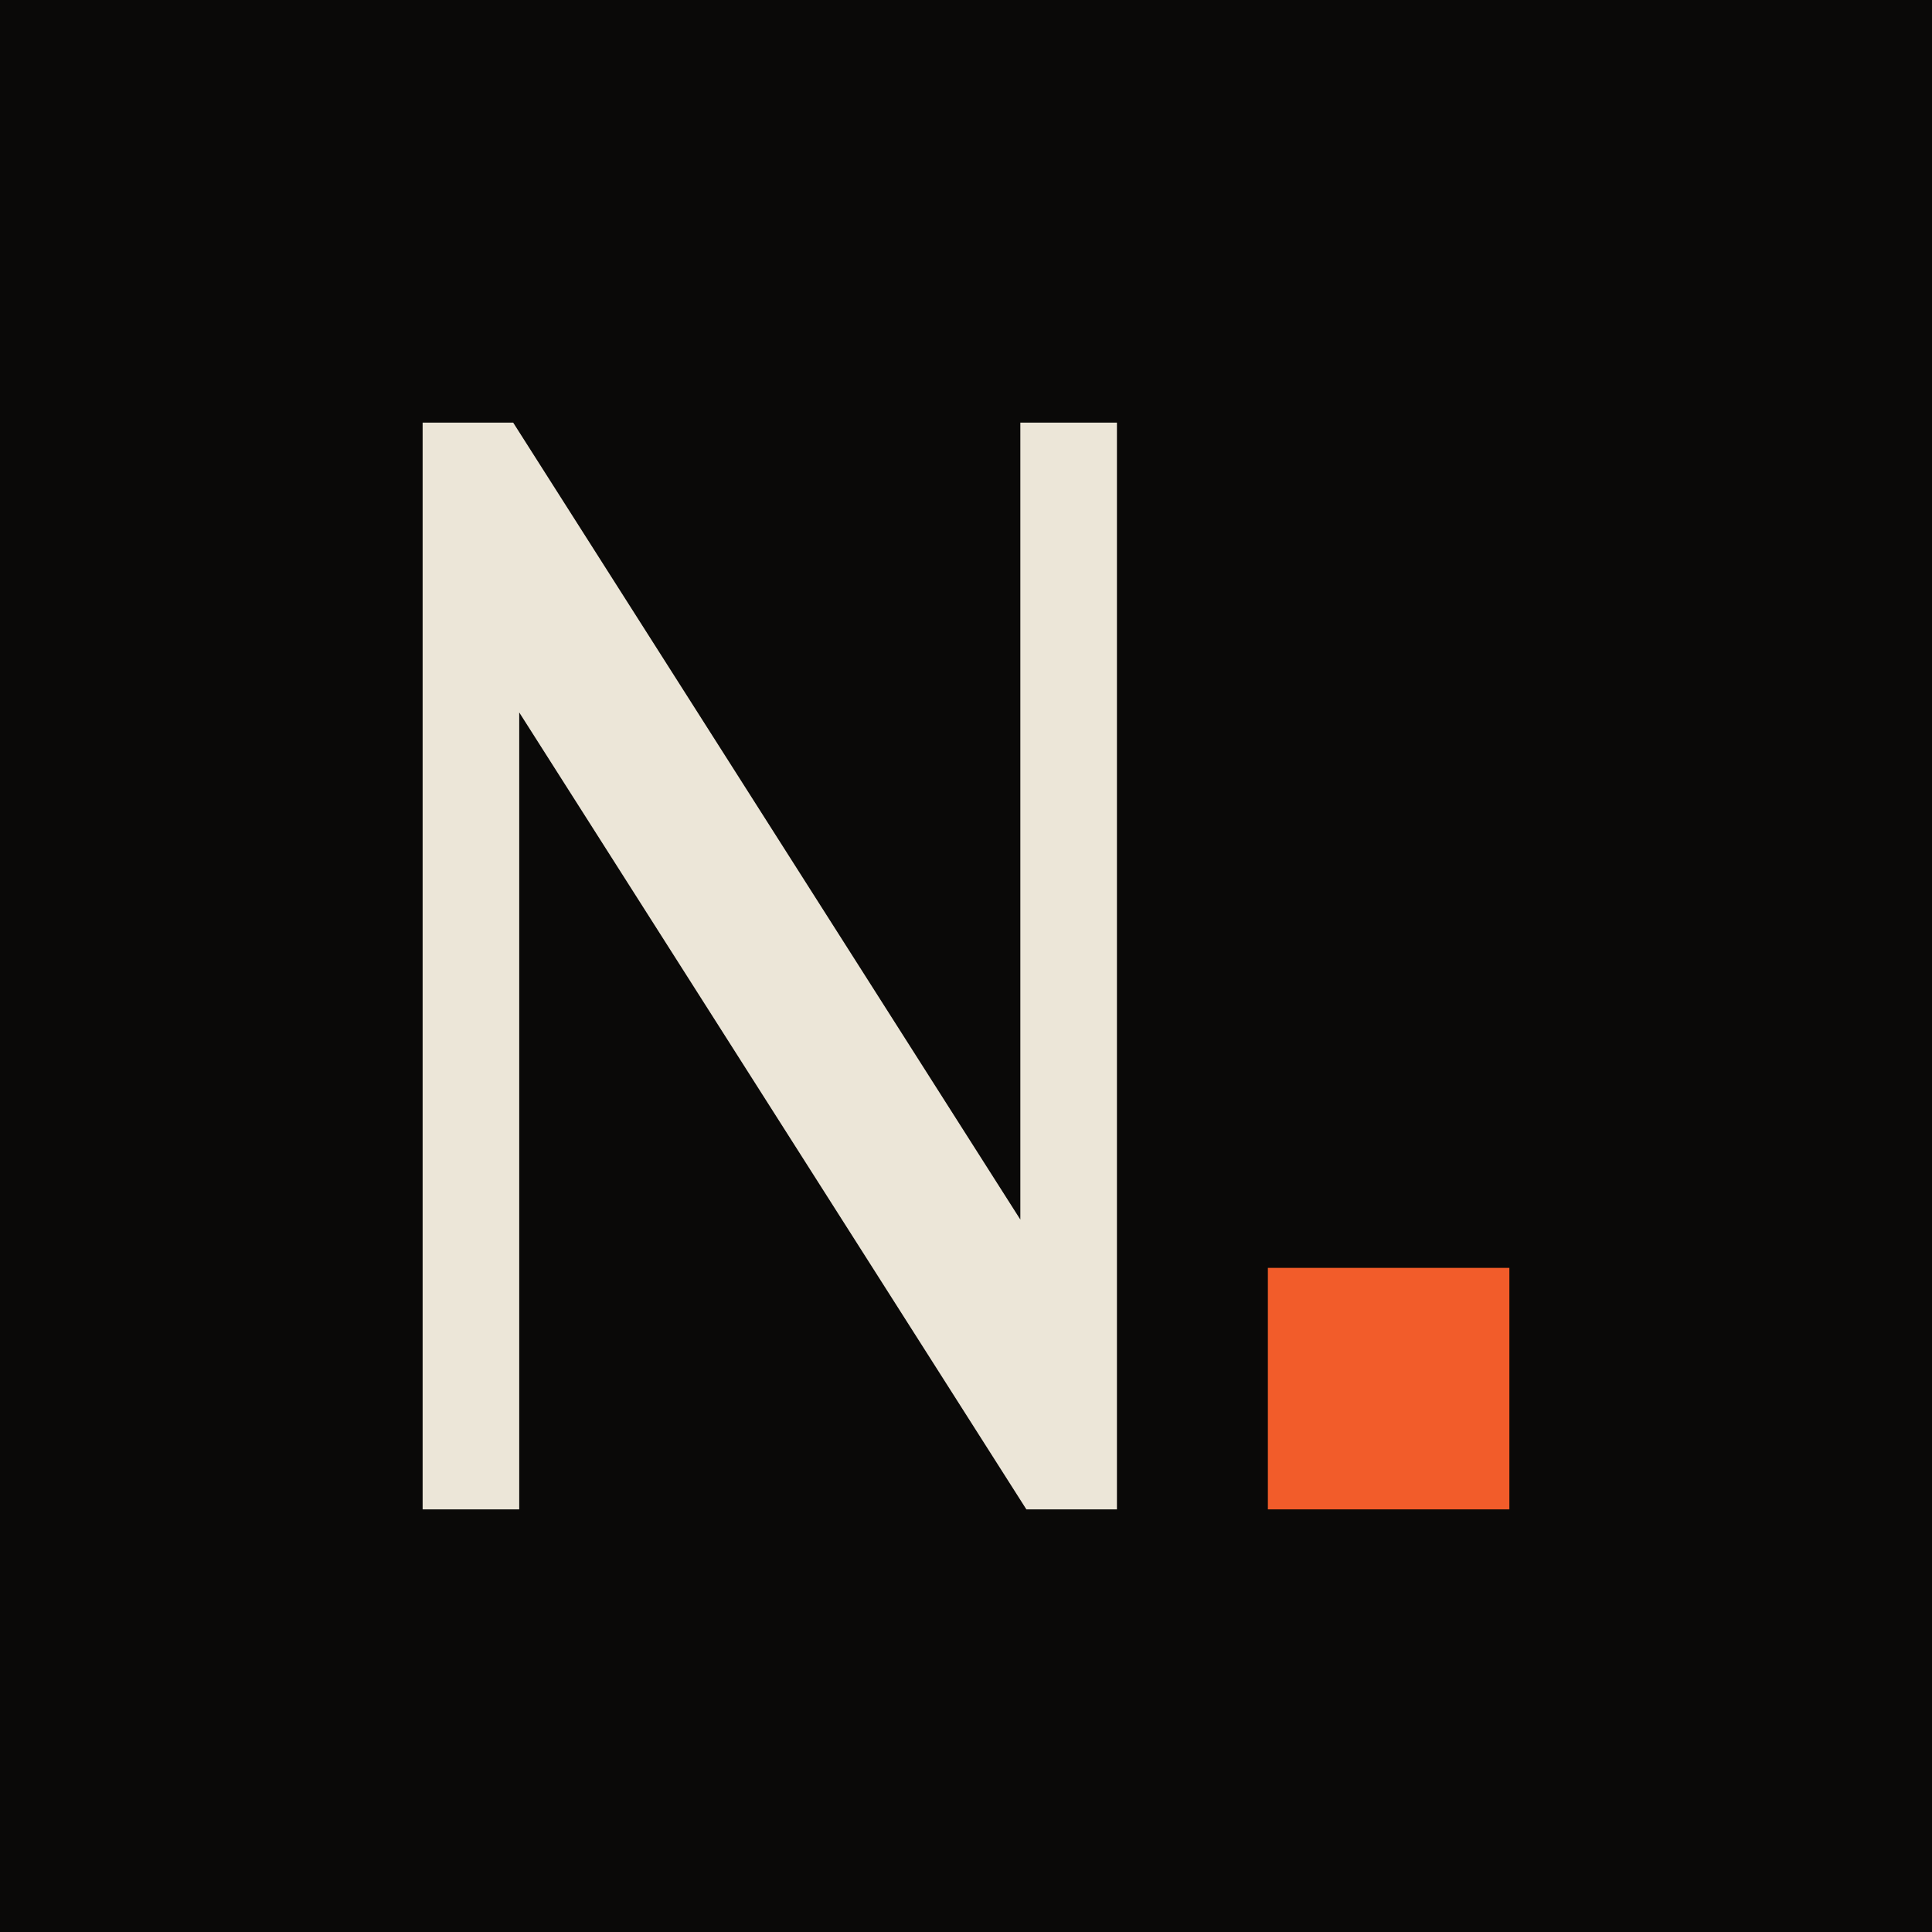
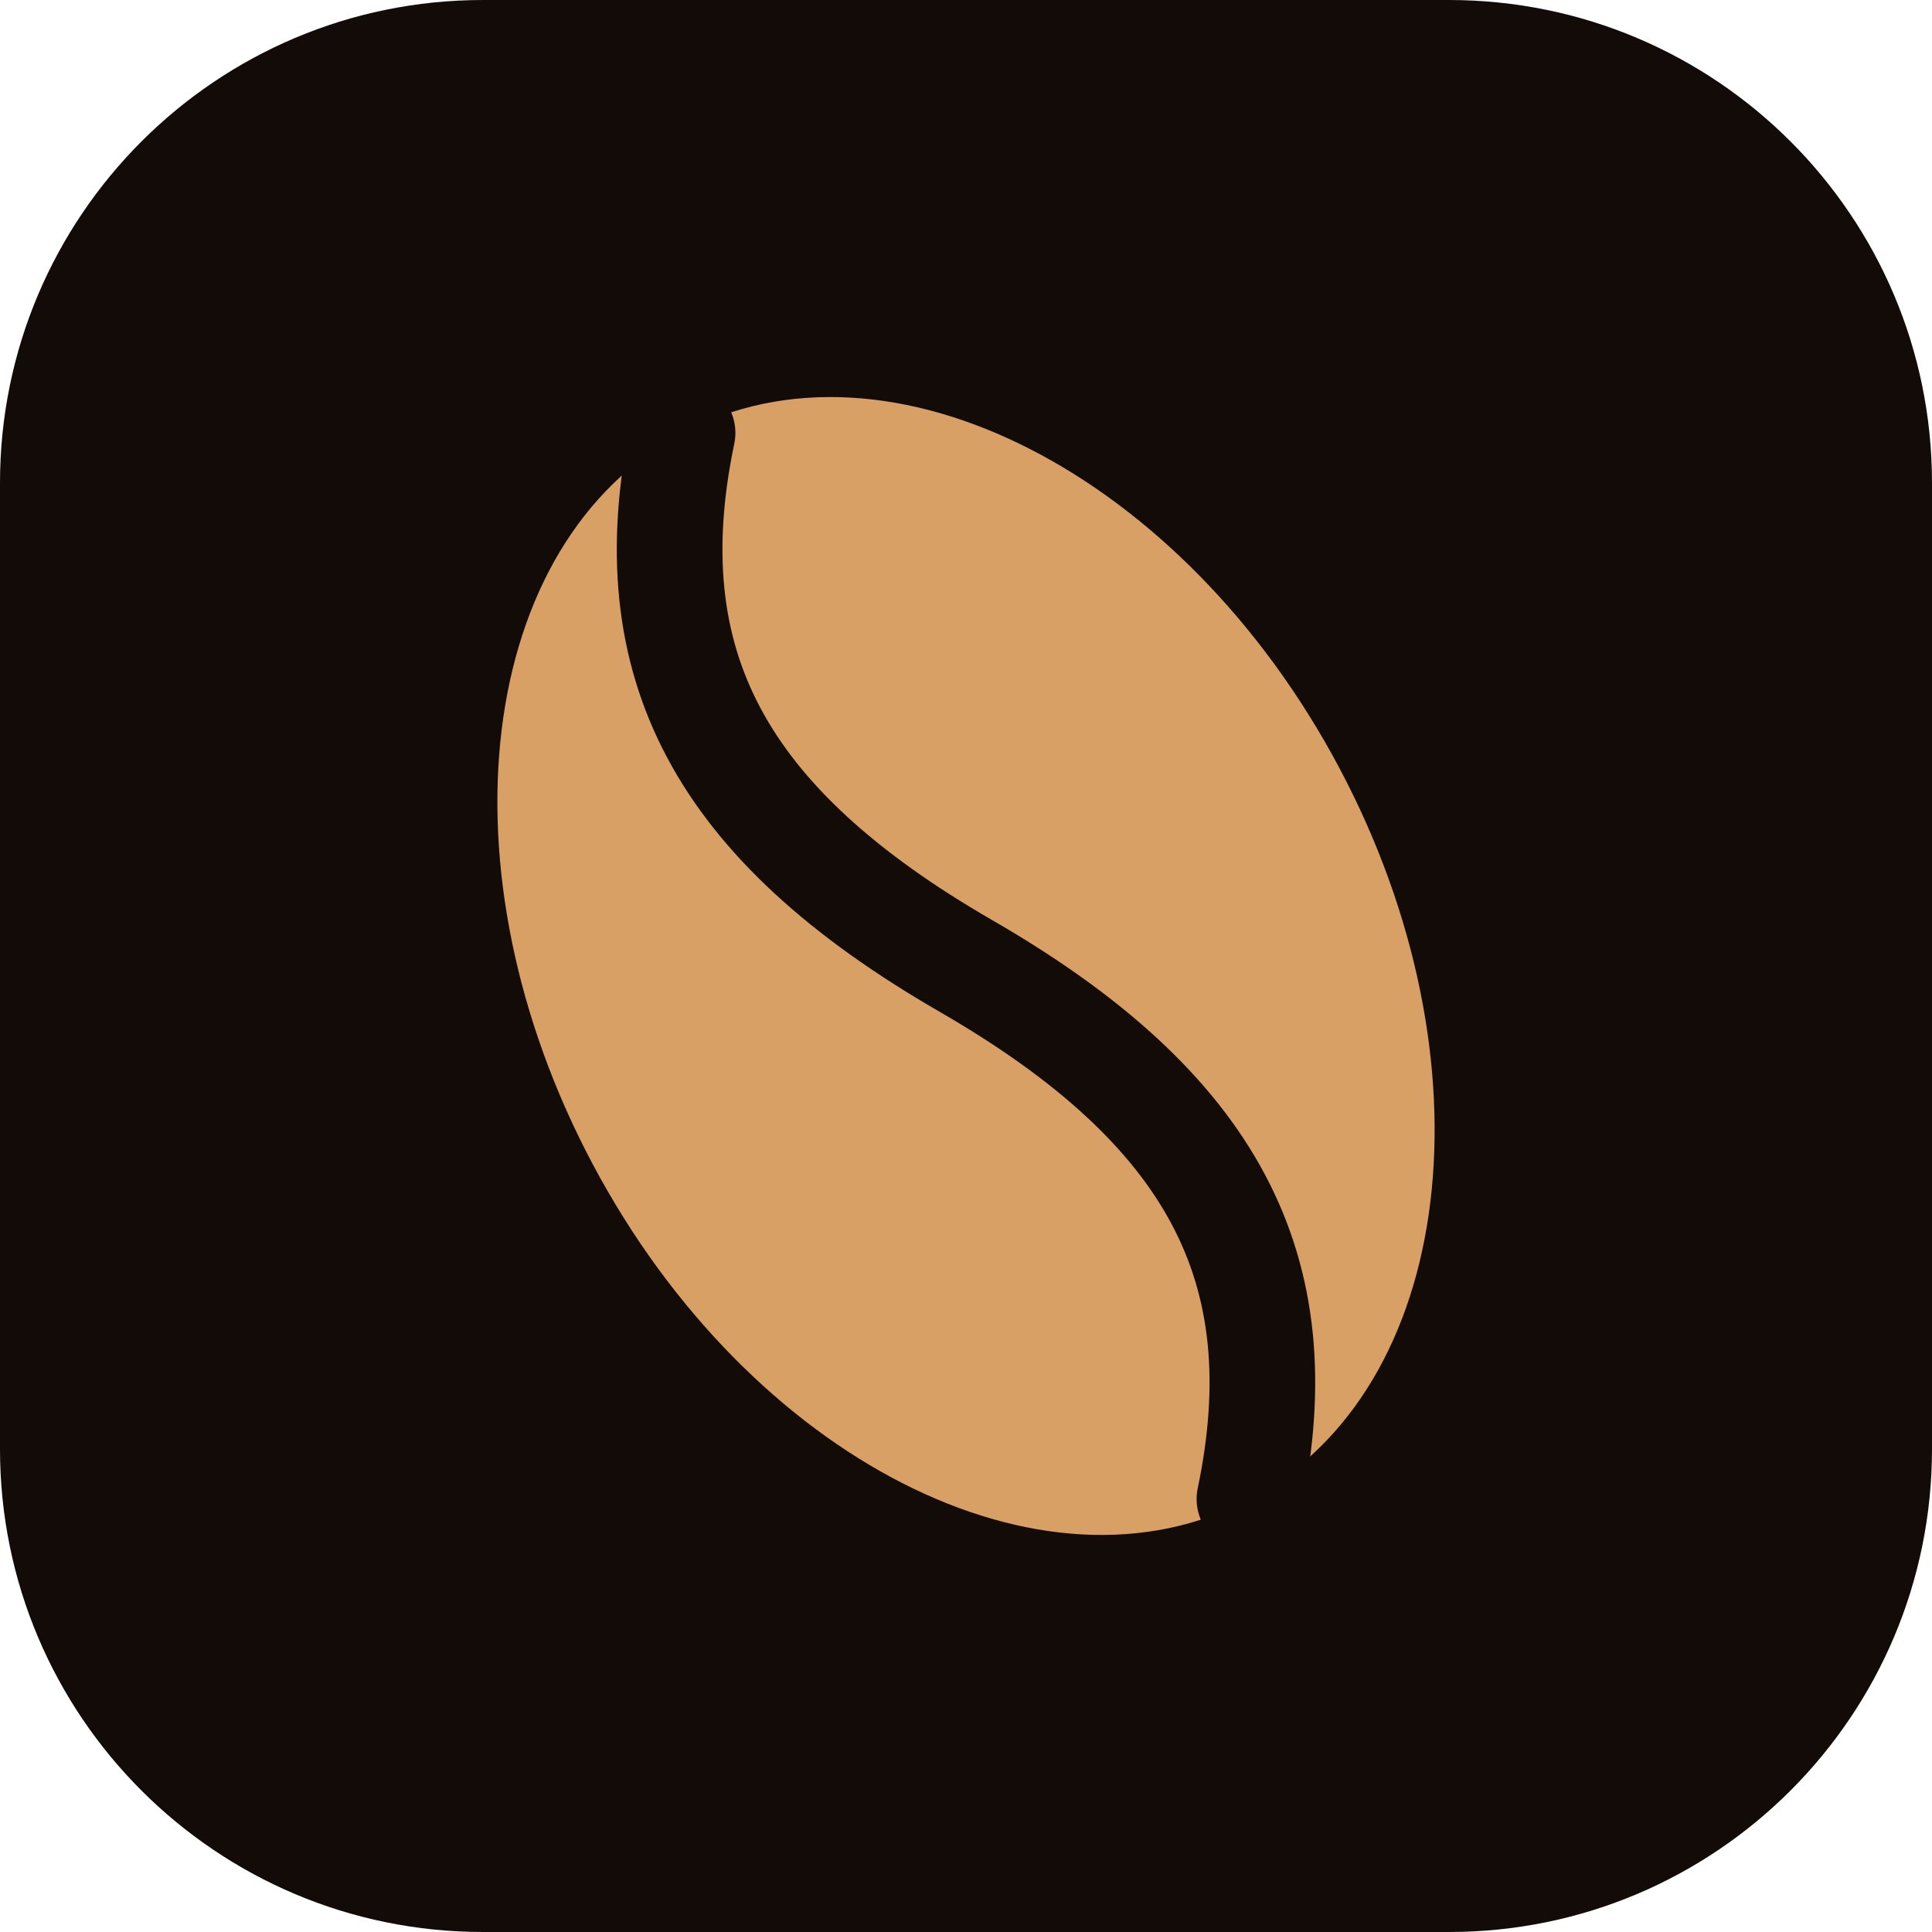
- <svg xmlns="http://www.w3.org/2000/svg" viewBox="0 0 32 32">
-   <rect width="32" height="32" fill="#0A0908" />
-   <path d="M7 25V7h1.5l8.4 13.2V7h1.6v18H17L8.6 11.8V25z" fill="#ECE6D8" />
-   <rect x="21" y="21" width="4" height="4" fill="#F25C2A" />
+ <svg xmlns="http://www.w3.org/2000/svg" viewBox="0 0 64 64">
+   <rect width="64" height="64" rx="16" fill="#120b08" />
+   <g transform="rotate(-28 32 32)">
+     <ellipse cx="32" cy="32" rx="14" ry="20" fill="#d9a066" />
+     <path d="M32 12c-5 6-5 12 0 20s5 14 0 20" fill="none" stroke="#120b08" stroke-width="3.5" stroke-linecap="round" />
+   </g>
</svg>
